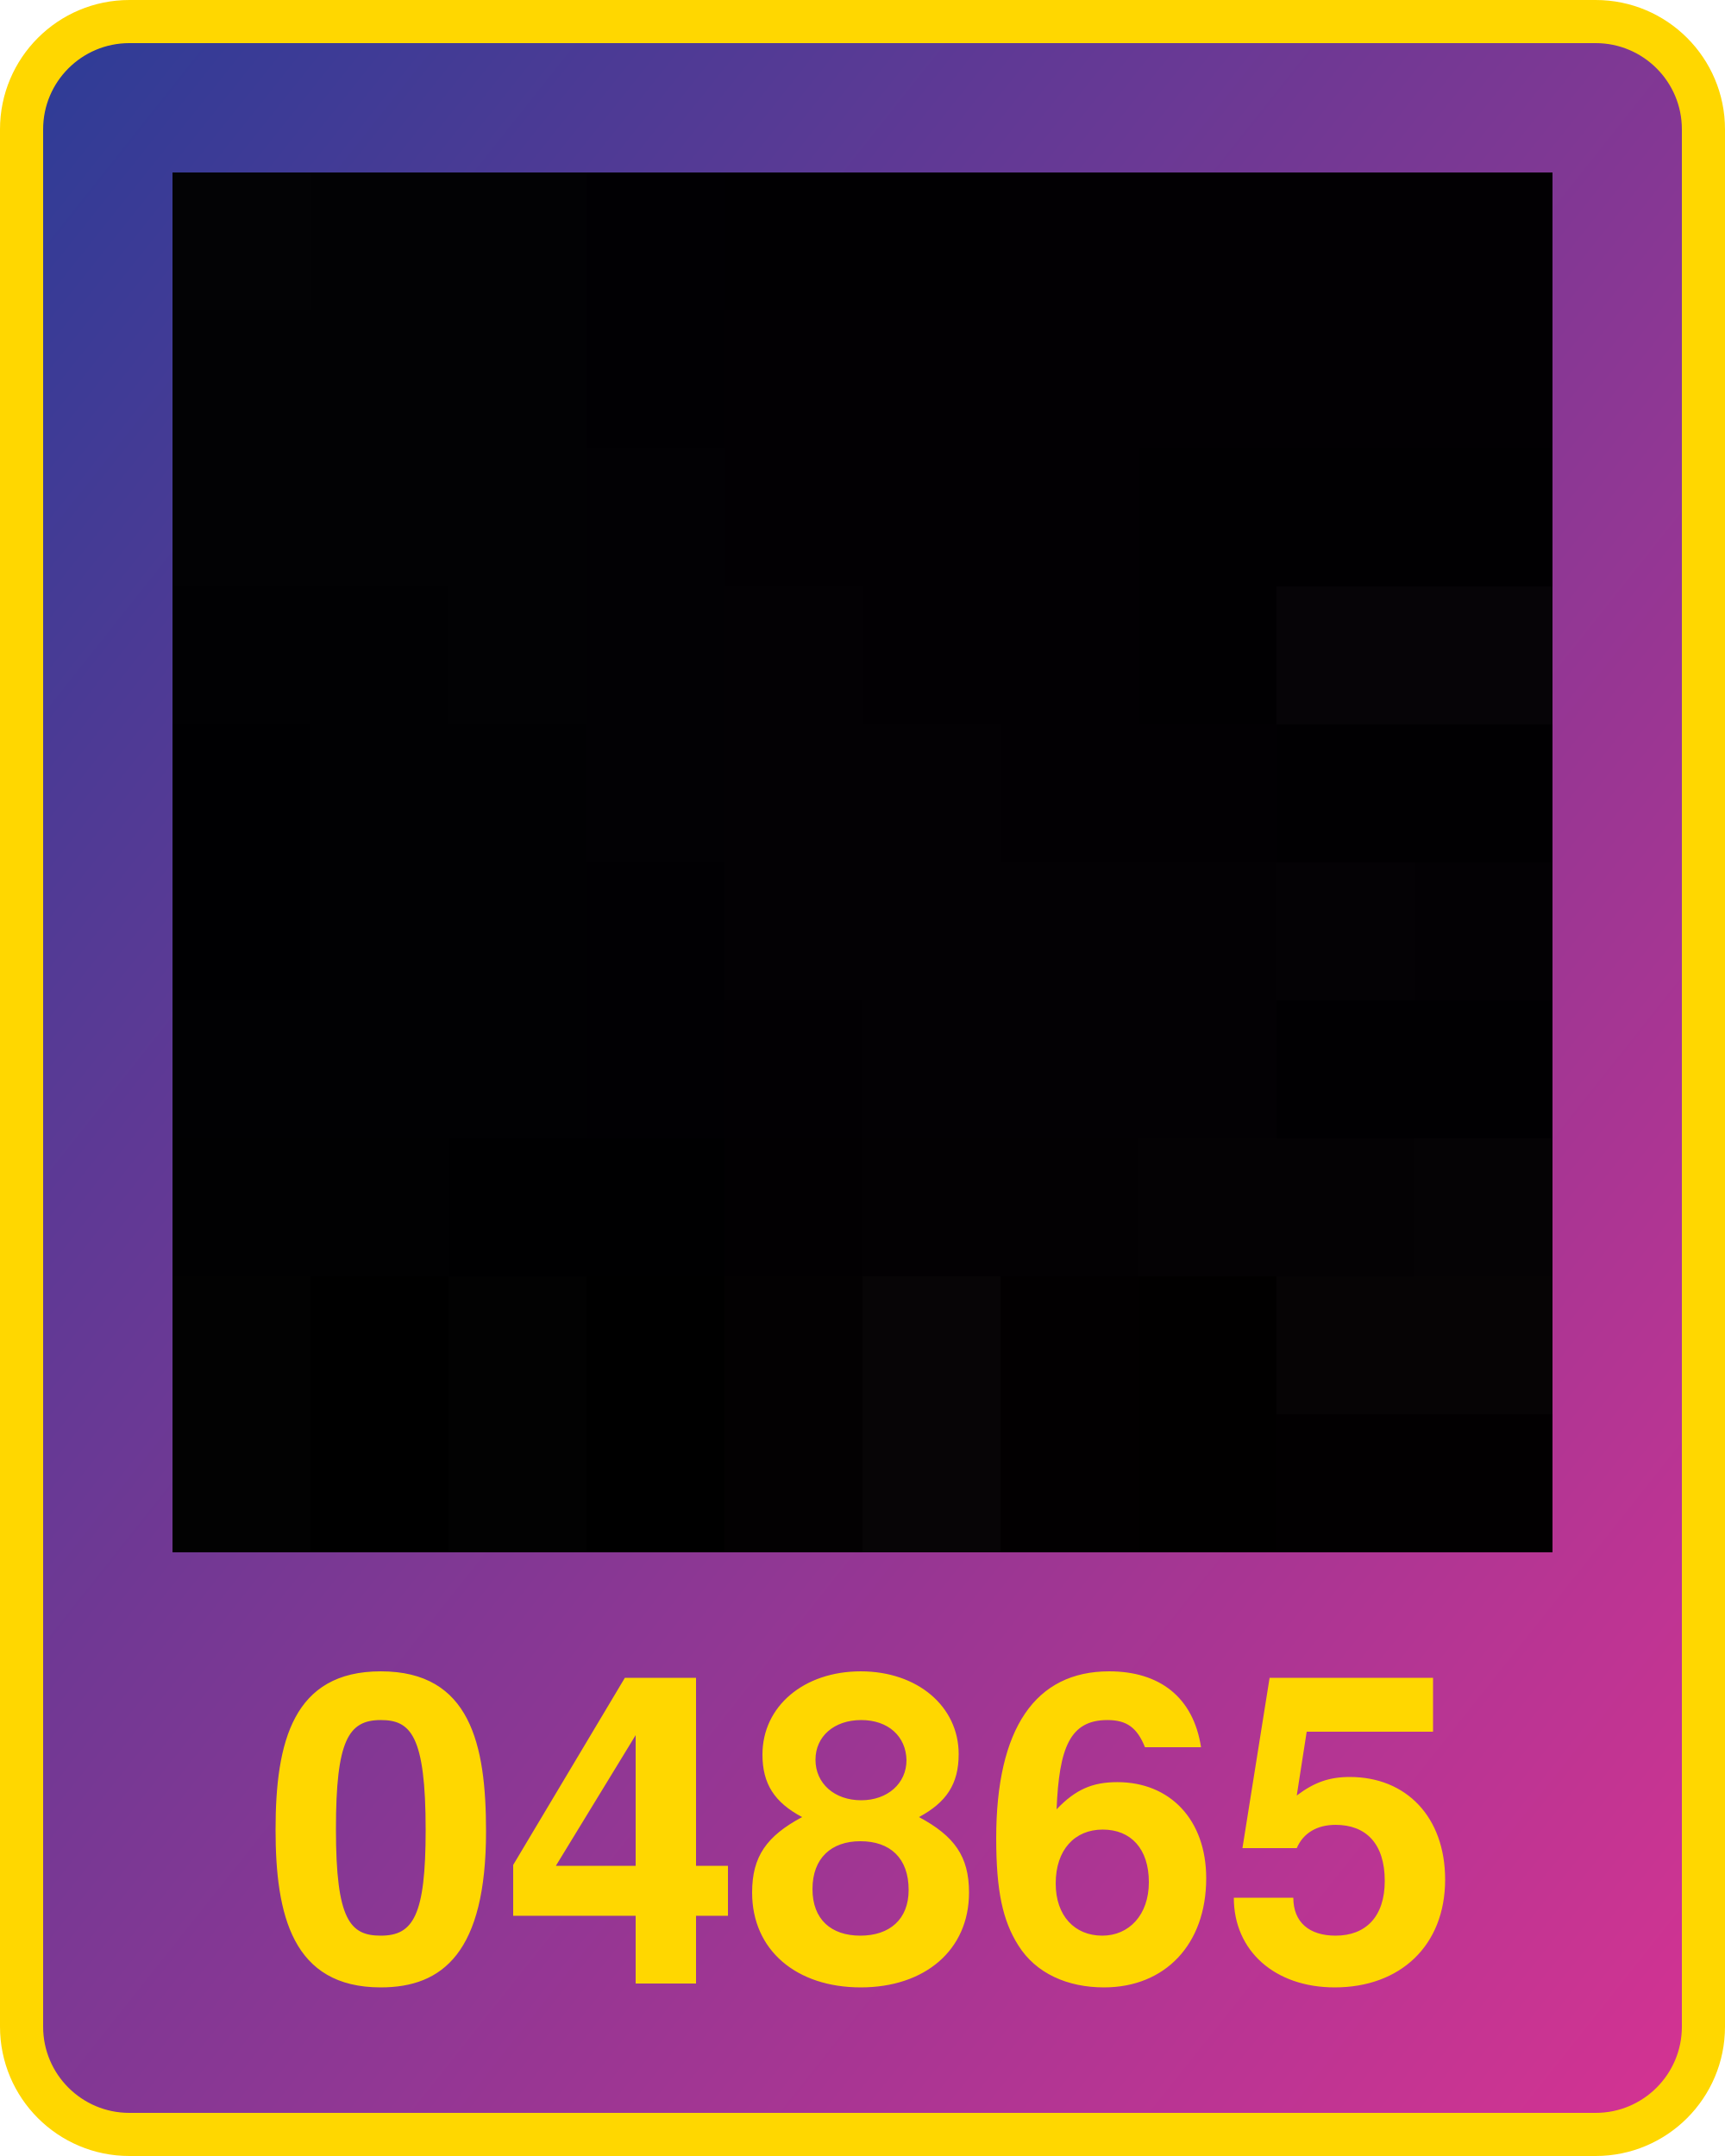
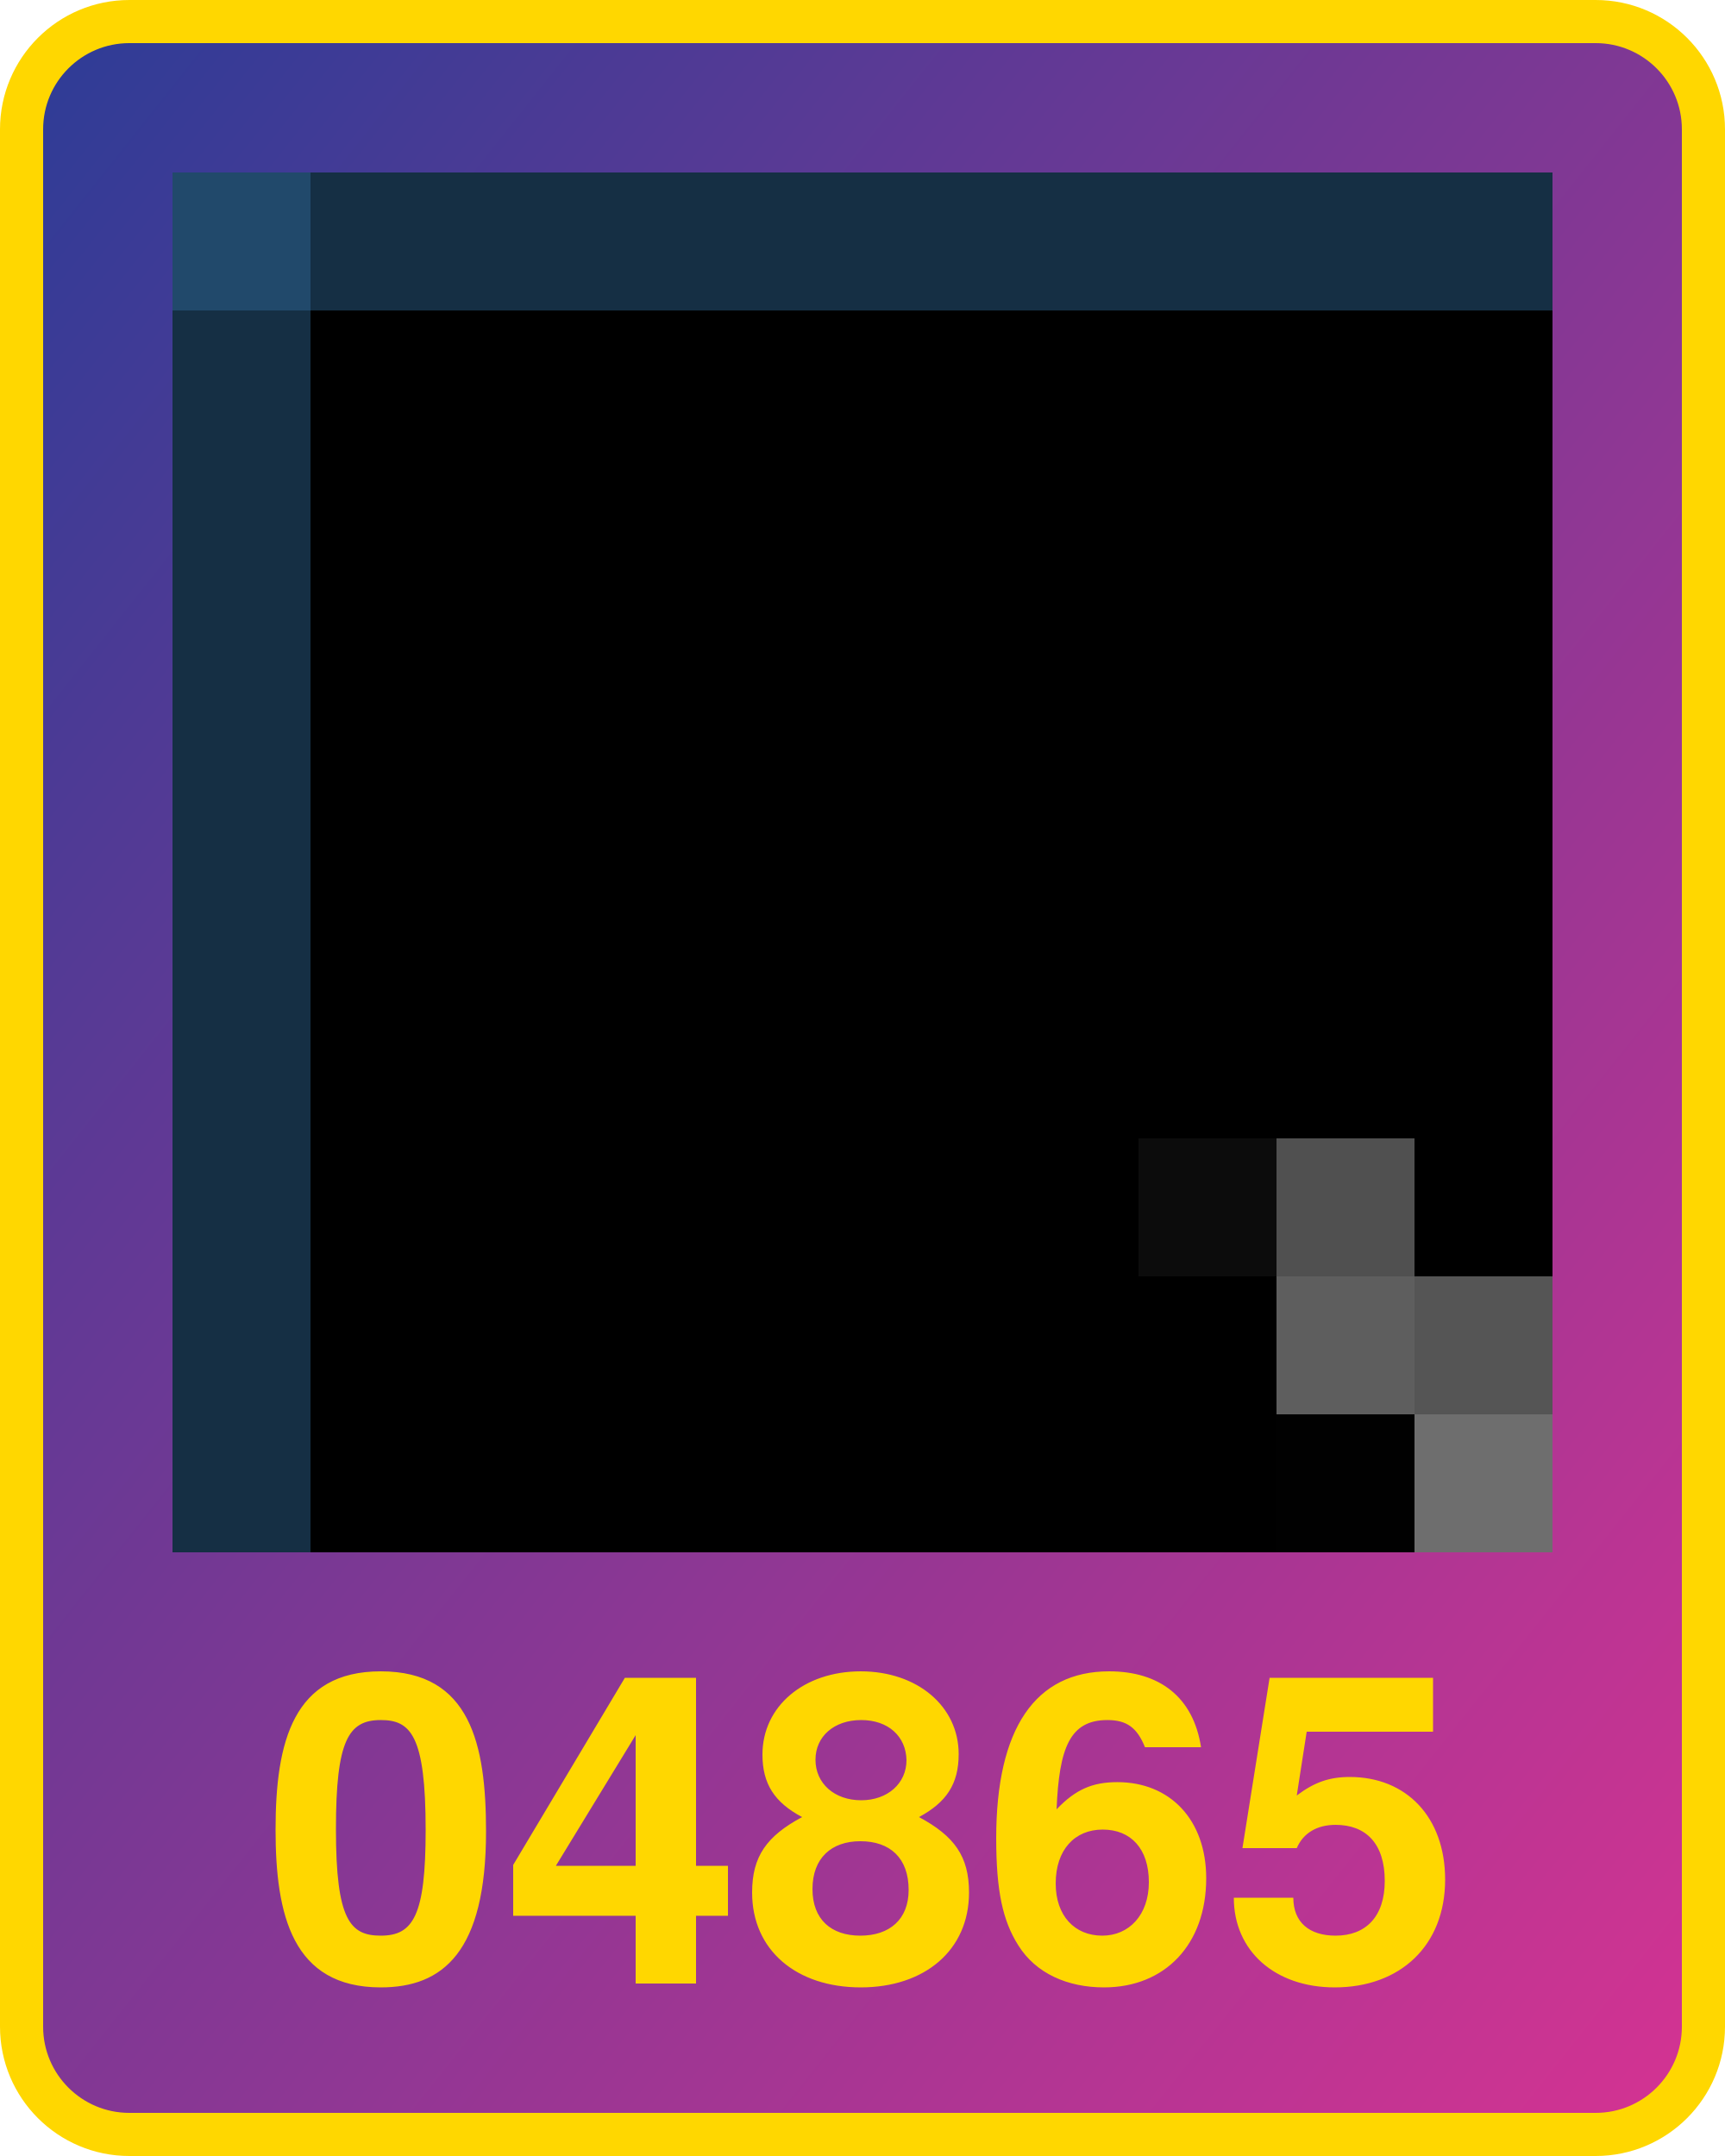
<svg xmlns="http://www.w3.org/2000/svg" width="800" height="1000">
  <defs>
    <linearGradient id="g" x1="0" x2="1" y1="0" y2="1">
      <stop offset="0%" stop-color="#2d3c96" />
      <stop offset="100%" stop-color="#d53392" />
    </linearGradient>
  </defs>
  <rect x="10" y="10" width="780" height="980" fill="url(#g)" rx="50" ry="50" stroke="gold" stroke-width="20" />
  <text x="400" y="920" width="780" text-anchor="middle" style="font:bold 200px 'Helvetica Neue';fill:gold">04865</text>
  <g transform="translate(80 80) scale(64)">
-     <rect x="0" y="0" width="1" height="1" fill="#030305" />
-     <rect x="0" y="1" width="1" height="1" fill="#020204" />
-     <rect x="0" y="2" width="1" height="1" fill="#020204" />
-     <rect x="0" y="3" width="1" height="1" fill="#010103" />
-     <rect x="0" y="4" width="1" height="1" fill="#000002" />
-     <rect x="0" y="5" width="1" height="1" fill="#000002" />
-     <rect x="0" y="6" width="1" height="1" fill="#010103" />
-     <rect x="0" y="7" width="1" height="1" fill="#010102" />
-     <rect x="0" y="8" width="1" height="1" fill="#020202" />
-     <rect x="0" y="9" width="1" height="1" fill="#020202" />
-     <rect x="1" y="0" width="1" height="1" fill="#020204" />
-     <rect x="1" y="1" width="1" height="1" fill="#020204" />
-     <rect x="1" y="2" width="1" height="1" fill="#020204" />
-     <rect x="1" y="3" width="1" height="1" fill="#010103" />
-     <rect x="1" y="4" width="1" height="1" fill="#010103" />
-     <rect x="1" y="5" width="1" height="1" fill="#010103" />
-     <rect x="1" y="6" width="1" height="1" fill="#010103" />
-     <rect x="1" y="7" width="1" height="1" fill="#010102" />
+     <rect x="0" y="0" width="1" height="1" fill="#21496b" />
+     <rect x="0" y="1" width="1" height="1" fill="#152f44" />
+     <rect x="0" y="2" width="1" height="1" fill="#152f44" />
+     <rect x="0" y="3" width="1" height="1" fill="#152f44" />
+     <rect x="0" y="4" width="1" height="1" fill="#152f44" />
+     <rect x="0" y="5" width="1" height="1" fill="#152f44" />
+     <rect x="0" y="6" width="1" height="1" fill="#152f44" />
+     <rect x="0" y="7" width="1" height="1" fill="#152f44" />
+     <rect x="0" y="8" width="1" height="1" fill="#152f44" />
+     <rect x="0" y="9" width="1" height="1" fill="#152f44" />
+     <rect x="1" y="0" width="1" height="1" fill="#152f44" />
+     <rect x="1" y="1" width="1" height="1" fill="#000000" />
+     <rect x="1" y="2" width="1" height="1" fill="#000000" />
+     <rect x="1" y="3" width="1" height="1" fill="#000000" />
+     <rect x="1" y="4" width="1" height="1" fill="#000000" />
+     <rect x="1" y="5" width="1" height="1" fill="#000000" />
+     <rect x="1" y="6" width="1" height="1" fill="#000000" />
+     <rect x="1" y="7" width="1" height="1" fill="#000000" />
    <rect x="1" y="8" width="1" height="1" fill="#000000" />
    <rect x="1" y="9" width="1" height="1" fill="#000000" />
-     <rect x="2" y="0" width="1" height="1" fill="#020204" />
-     <rect x="2" y="1" width="1" height="1" fill="#020204" />
-     <rect x="2" y="2" width="1" height="1" fill="#020204" />
-     <rect x="2" y="3" width="1" height="1" fill="#020204" />
-     <rect x="2" y="4" width="1" height="1" fill="#010103" />
-     <rect x="2" y="5" width="1" height="1" fill="#010103" />
-     <rect x="2" y="6" width="1" height="1" fill="#010103" />
-     <rect x="2" y="7" width="1" height="1" fill="#000001" />
-     <rect x="2" y="8" width="1" height="1" fill="#020202" />
-     <rect x="2" y="9" width="1" height="1" fill="#020202" />
-     <rect x="3" y="0" width="1" height="1" fill="#010003" />
-     <rect x="3" y="1" width="1" height="1" fill="#010003" />
-     <rect x="3" y="2" width="1" height="1" fill="#020104" />
-     <rect x="3" y="3" width="1" height="1" fill="#020104" />
-     <rect x="3" y="4" width="1" height="1" fill="#020104" />
-     <rect x="3" y="5" width="1" height="1" fill="#010003" />
-     <rect x="3" y="6" width="1" height="1" fill="#010003" />
-     <rect x="3" y="7" width="1" height="1" fill="#000001" />
+     <rect x="2" y="0" width="1" height="1" fill="#152f44" />
+     <rect x="2" y="1" width="1" height="1" fill="#000000" />
+     <rect x="2" y="2" width="1" height="1" fill="#000000" />
+     <rect x="2" y="3" width="1" height="1" fill="#000000" />
+     <rect x="2" y="4" width="1" height="1" fill="#000000" />
+     <rect x="2" y="5" width="1" height="1" fill="#000000" />
+     <rect x="2" y="6" width="1" height="1" fill="#000000" />
+     <rect x="2" y="7" width="1" height="1" fill="#000000" />
+     <rect x="2" y="8" width="1" height="1" fill="#000000" />
+     <rect x="2" y="9" width="1" height="1" fill="#000000" />
+     <rect x="3" y="0" width="1" height="1" fill="#152f44" />
+     <rect x="3" y="1" width="1" height="1" fill="#000000" />
+     <rect x="3" y="2" width="1" height="1" fill="#000000" />
+     <rect x="3" y="3" width="1" height="1" fill="#000000" />
+     <rect x="3" y="4" width="1" height="1" fill="#000000" />
+     <rect x="3" y="5" width="1" height="1" fill="#000000" />
+     <rect x="3" y="6" width="1" height="1" fill="#000000" />
+     <rect x="3" y="7" width="1" height="1" fill="#000000" />
    <rect x="3" y="8" width="1" height="1" fill="#000000" />
    <rect x="3" y="9" width="1" height="1" fill="#000000" />
-     <rect x="4" y="0" width="1" height="1" fill="#010002" />
-     <rect x="4" y="1" width="1" height="1" fill="#020003" />
-     <rect x="4" y="2" width="1" height="1" fill="#020003" />
-     <rect x="4" y="3" width="1" height="1" fill="#030104" />
-     <rect x="4" y="4" width="1" height="1" fill="#030104" />
-     <rect x="4" y="5" width="1" height="1" fill="#030104" />
-     <rect x="4" y="6" width="1" height="1" fill="#020003" />
-     <rect x="4" y="7" width="1" height="1" fill="#020002" />
-     <rect x="4" y="8" width="1" height="1" fill="#030102" />
-     <rect x="4" y="9" width="1" height="1" fill="#030102" />
-     <rect x="5" y="0" width="1" height="1" fill="#010002" />
-     <rect x="5" y="1" width="1" height="1" fill="#020003" />
-     <rect x="5" y="2" width="1" height="1" fill="#020003" />
-     <rect x="5" y="3" width="1" height="1" fill="#020003" />
-     <rect x="5" y="4" width="1" height="1" fill="#030104" />
-     <rect x="5" y="5" width="1" height="1" fill="#030104" />
-     <rect x="5" y="6" width="1" height="1" fill="#030104" />
-     <rect x="5" y="7" width="1" height="1" fill="#030103" />
-     <rect x="5" y="8" width="1" height="1" fill="#070506" />
-     <rect x="5" y="9" width="1" height="1" fill="#070506" />
-     <rect x="6" y="0" width="1" height="1" fill="#020003" />
-     <rect x="6" y="1" width="1" height="1" fill="#020003" />
-     <rect x="6" y="2" width="1" height="1" fill="#020003" />
-     <rect x="6" y="3" width="1" height="1" fill="#020003" />
-     <rect x="6" y="4" width="1" height="1" fill="#020003" />
-     <rect x="6" y="5" width="1" height="1" fill="#030104" />
-     <rect x="6" y="6" width="1" height="1" fill="#030104" />
-     <rect x="6" y="7" width="1" height="1" fill="#030103" />
-     <rect x="6" y="8" width="1" height="1" fill="#020001" />
-     <rect x="6" y="9" width="1" height="1" fill="#020001" />
-     <rect x="7" y="0" width="1" height="1" fill="#020003" />
-     <rect x="7" y="1" width="1" height="1" fill="#020003" />
-     <rect x="7" y="2" width="1" height="1" fill="#010002" />
-     <rect x="7" y="3" width="1" height="1" fill="#010002" />
-     <rect x="7" y="4" width="1" height="1" fill="#020003" />
-     <rect x="7" y="5" width="1" height="1" fill="#030104" />
-     <rect x="7" y="6" width="1" height="1" fill="#030104" />
-     <rect x="7" y="7" width="1" height="1" fill="#040204" />
-     <rect x="7" y="8" width="1" height="1" fill="#010000" />
-     <rect x="7" y="9" width="1" height="1" fill="#010000" />
-     <rect x="8" y="0" width="1" height="1" fill="#020003" />
-     <rect x="8" y="1" width="1" height="1" fill="#020003" />
-     <rect x="8" y="2" width="1" height="1" fill="#010002" />
-     <rect x="8" y="3" width="1" height="1" fill="#060407" />
-     <rect x="8" y="4" width="1" height="1" fill="#010002" />
-     <rect x="8" y="5" width="1" height="1" fill="#040205" />
-     <rect x="8" y="6" width="1" height="1" fill="#010002" />
-     <rect x="8" y="7" width="1" height="1" fill="#040204" />
-     <rect x="8" y="8" width="1" height="1" fill="#060405" />
-     <rect x="8" y="9" width="1" height="1" fill="#020001" />
-     <rect x="9" y="0" width="1" height="1" fill="#020003" />
-     <rect x="9" y="1" width="1" height="1" fill="#020003" />
-     <rect x="9" y="2" width="1" height="1" fill="#010002" />
-     <rect x="9" y="3" width="1" height="1" fill="#060407" />
-     <rect x="9" y="4" width="1" height="1" fill="#010002" />
-     <rect x="9" y="5" width="1" height="1" fill="#030104" />
-     <rect x="9" y="6" width="1" height="1" fill="#010002" />
-     <rect x="9" y="7" width="1" height="1" fill="#050305" />
-     <rect x="9" y="8" width="1" height="1" fill="#060405" />
-     <rect x="9" y="9" width="1" height="1" fill="#020001" />
+     <rect x="4" y="0" width="1" height="1" fill="#152f44" />
+     <rect x="4" y="1" width="1" height="1" fill="#000000" />
+     <rect x="4" y="2" width="1" height="1" fill="#000000" />
+     <rect x="4" y="3" width="1" height="1" fill="#000000" />
+     <rect x="4" y="4" width="1" height="1" fill="#000000" />
+     <rect x="4" y="5" width="1" height="1" fill="#000000" />
+     <rect x="4" y="6" width="1" height="1" fill="#000000" />
+     <rect x="4" y="7" width="1" height="1" fill="#000000" />
+     <rect x="4" y="8" width="1" height="1" fill="#000000" />
+     <rect x="4" y="9" width="1" height="1" fill="#000000" />
+     <rect x="5" y="0" width="1" height="1" fill="#152f44" />
+     <rect x="5" y="1" width="1" height="1" fill="#000000" />
+     <rect x="5" y="2" width="1" height="1" fill="#000000" />
+     <rect x="5" y="3" width="1" height="1" fill="#000000" />
+     <rect x="5" y="4" width="1" height="1" fill="#000000" />
+     <rect x="5" y="5" width="1" height="1" fill="#000000" />
+     <rect x="5" y="6" width="1" height="1" fill="#000000" />
+     <rect x="5" y="7" width="1" height="1" fill="#000000" />
+     <rect x="5" y="8" width="1" height="1" fill="#000000" />
+     <rect x="5" y="9" width="1" height="1" fill="#000000" />
+     <rect x="6" y="0" width="1" height="1" fill="#152f44" />
+     <rect x="6" y="1" width="1" height="1" fill="#000000" />
+     <rect x="6" y="2" width="1" height="1" fill="#000000" />
+     <rect x="6" y="3" width="1" height="1" fill="#000000" />
+     <rect x="6" y="4" width="1" height="1" fill="#000000" />
+     <rect x="6" y="5" width="1" height="1" fill="#000000" />
+     <rect x="6" y="6" width="1" height="1" fill="#000000" />
+     <rect x="6" y="7" width="1" height="1" fill="#000000" />
+     <rect x="6" y="8" width="1" height="1" fill="#000000" />
+     <rect x="6" y="9" width="1" height="1" fill="#000000" />
+     <rect x="7" y="0" width="1" height="1" fill="#152f44" />
+     <rect x="7" y="1" width="1" height="1" fill="#000000" />
+     <rect x="7" y="2" width="1" height="1" fill="#000000" />
+     <rect x="7" y="3" width="1" height="1" fill="#000000" />
+     <rect x="7" y="4" width="1" height="1" fill="#000000" />
+     <rect x="7" y="5" width="1" height="1" fill="#000000" />
+     <rect x="7" y="6" width="1" height="1" fill="#000000" />
+     <rect x="7" y="7" width="1" height="1" fill="#0c0c0c" />
+     <rect x="7" y="8" width="1" height="1" fill="#000000" />
+     <rect x="7" y="9" width="1" height="1" fill="#000000" />
+     <rect x="8" y="0" width="1" height="1" fill="#152f44" />
+     <rect x="8" y="1" width="1" height="1" fill="#000000" />
+     <rect x="8" y="2" width="1" height="1" fill="#000000" />
+     <rect x="8" y="3" width="1" height="1" fill="#000000" />
+     <rect x="8" y="4" width="1" height="1" fill="#000000" />
+     <rect x="8" y="5" width="1" height="1" fill="#000000" />
+     <rect x="8" y="6" width="1" height="1" fill="#000000" />
+     <rect x="8" y="7" width="1" height="1" fill="#505050" />
+     <rect x="8" y="8" width="1" height="1" fill="#5e5e5e" />
+     <rect x="8" y="9" width="1" height="1" fill="#010101" />
+     <rect x="9" y="0" width="1" height="1" fill="#152f44" />
+     <rect x="9" y="1" width="1" height="1" fill="#000000" />
+     <rect x="9" y="2" width="1" height="1" fill="#000000" />
+     <rect x="9" y="3" width="1" height="1" fill="#000000" />
+     <rect x="9" y="4" width="1" height="1" fill="#000000" />
+     <rect x="9" y="5" width="1" height="1" fill="#000000" />
+     <rect x="9" y="6" width="1" height="1" fill="#000000" />
+     <rect x="9" y="7" width="1" height="1" fill="#000000" />
+     <rect x="9" y="8" width="1" height="1" fill="#555555" />
+     <rect x="9" y="9" width="1" height="1" fill="#6e6e6e" />
  </g>
</svg>
